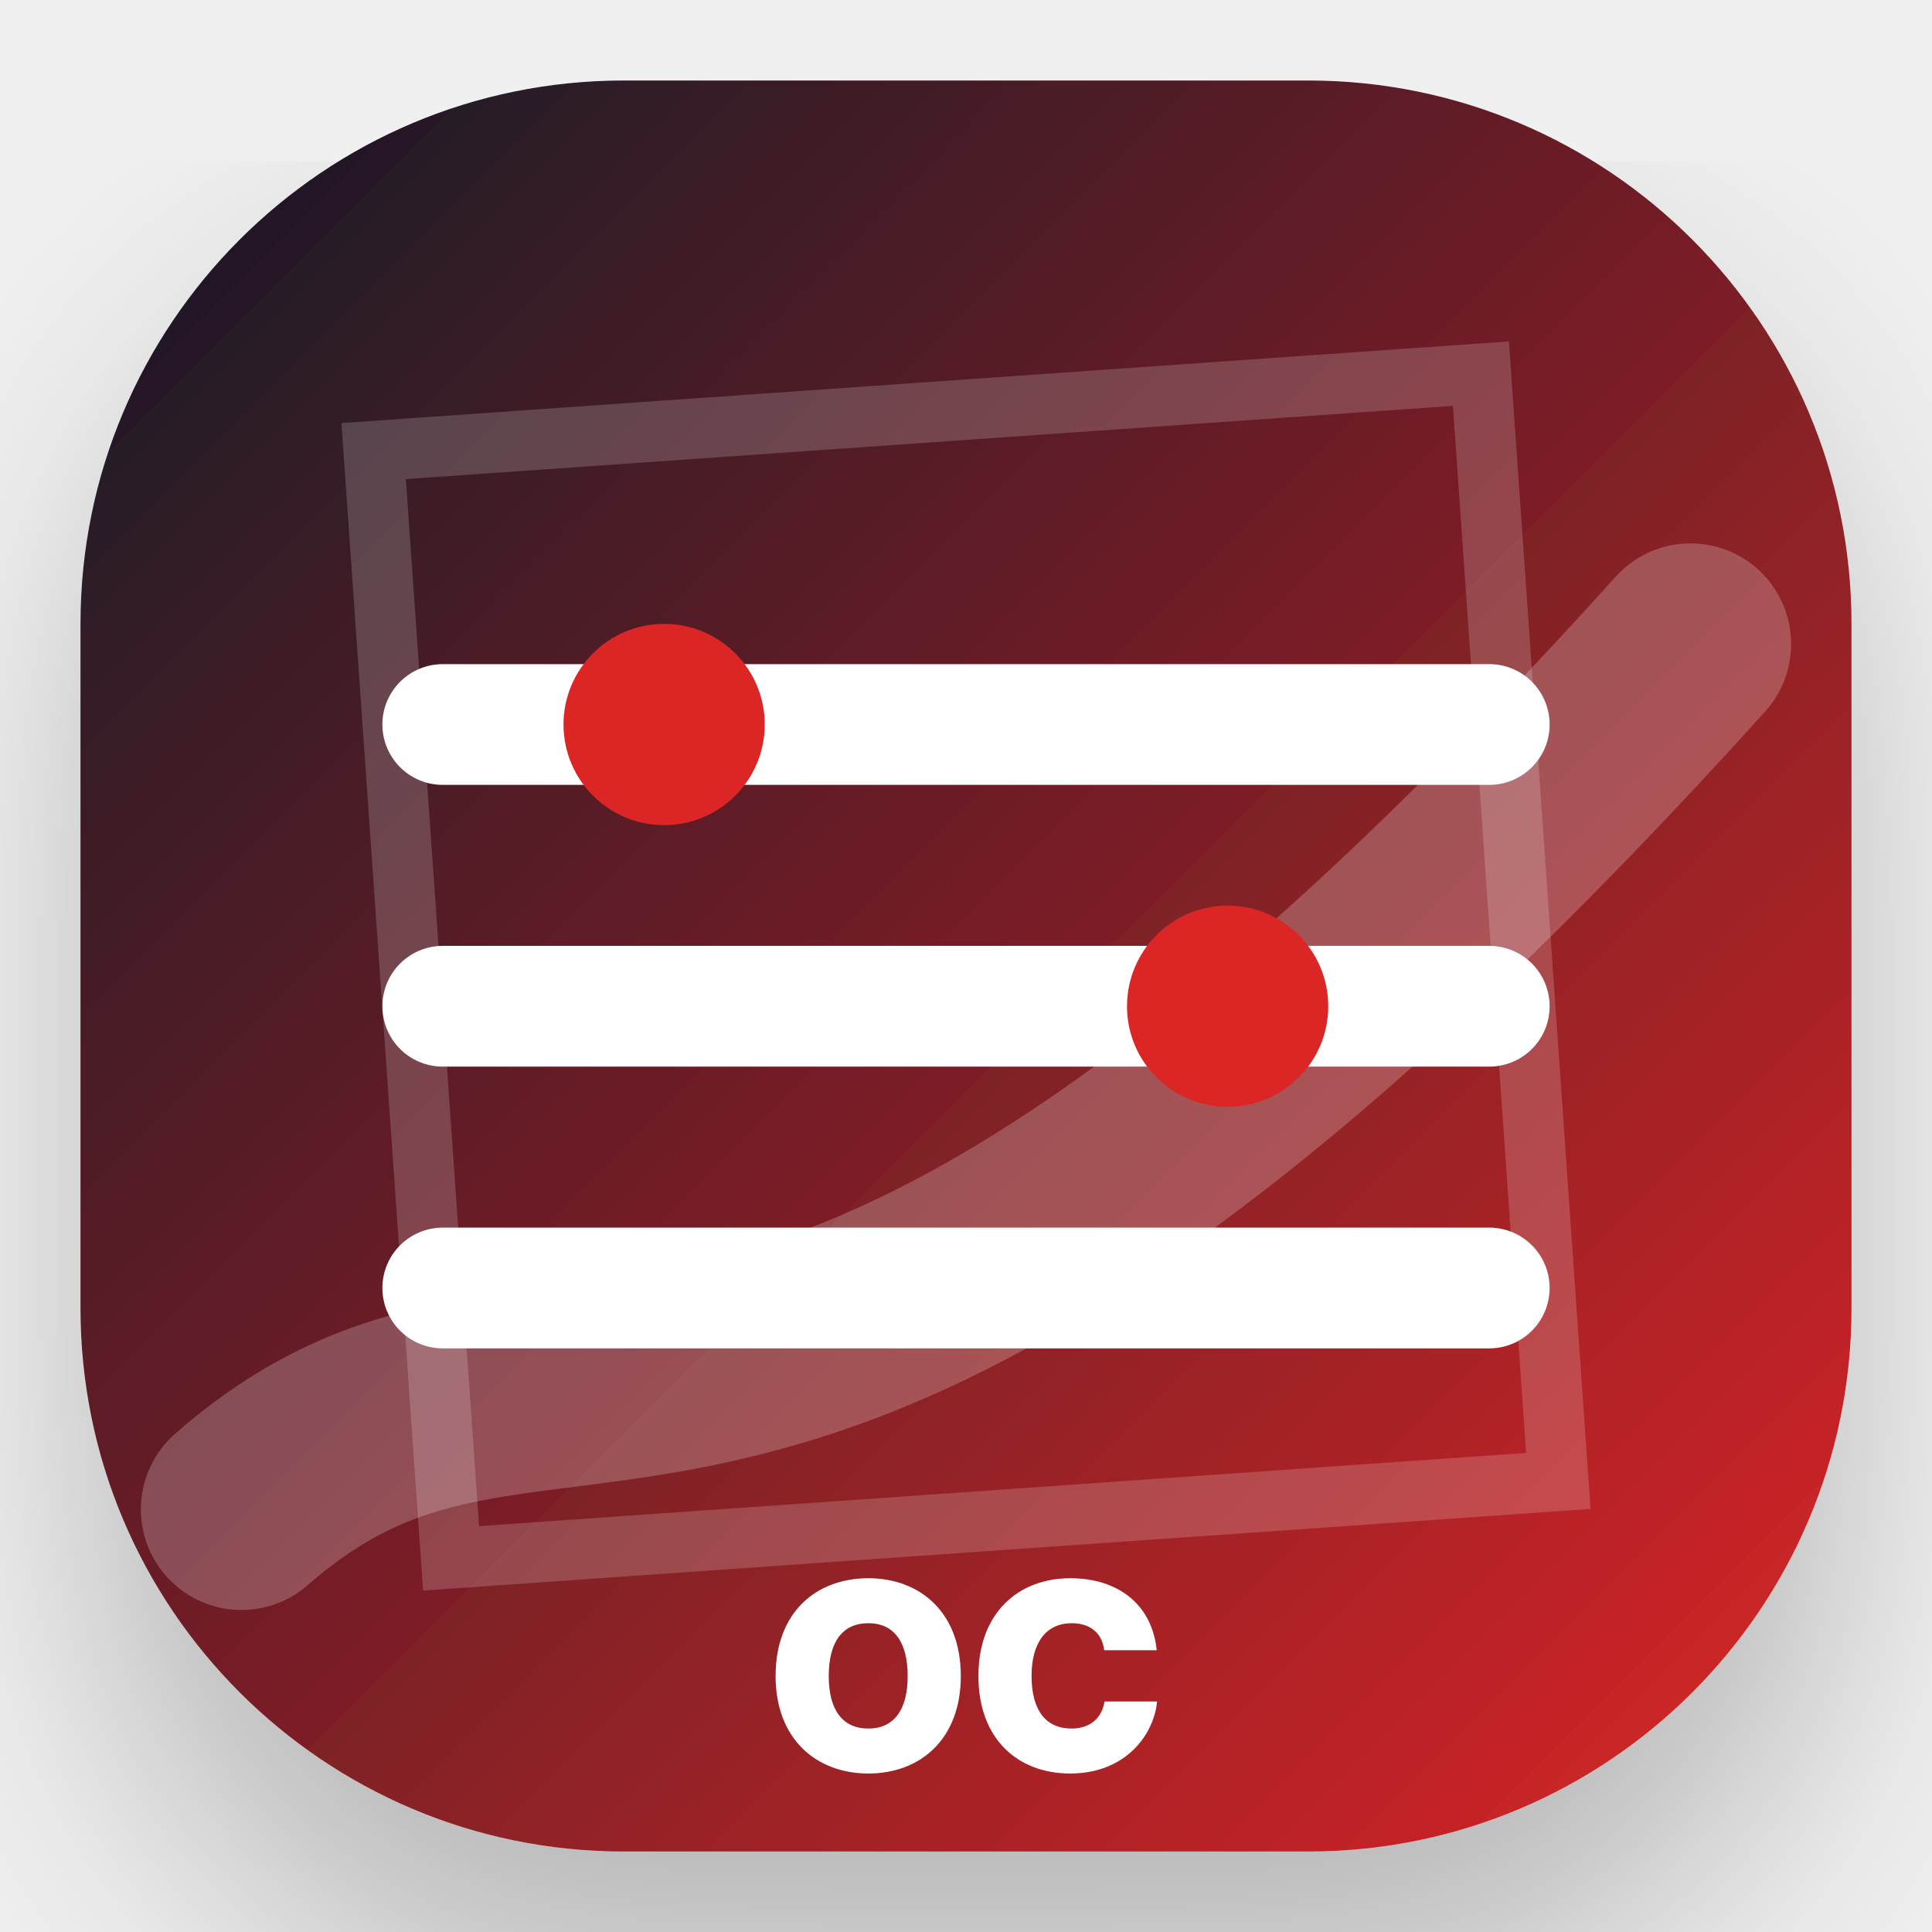
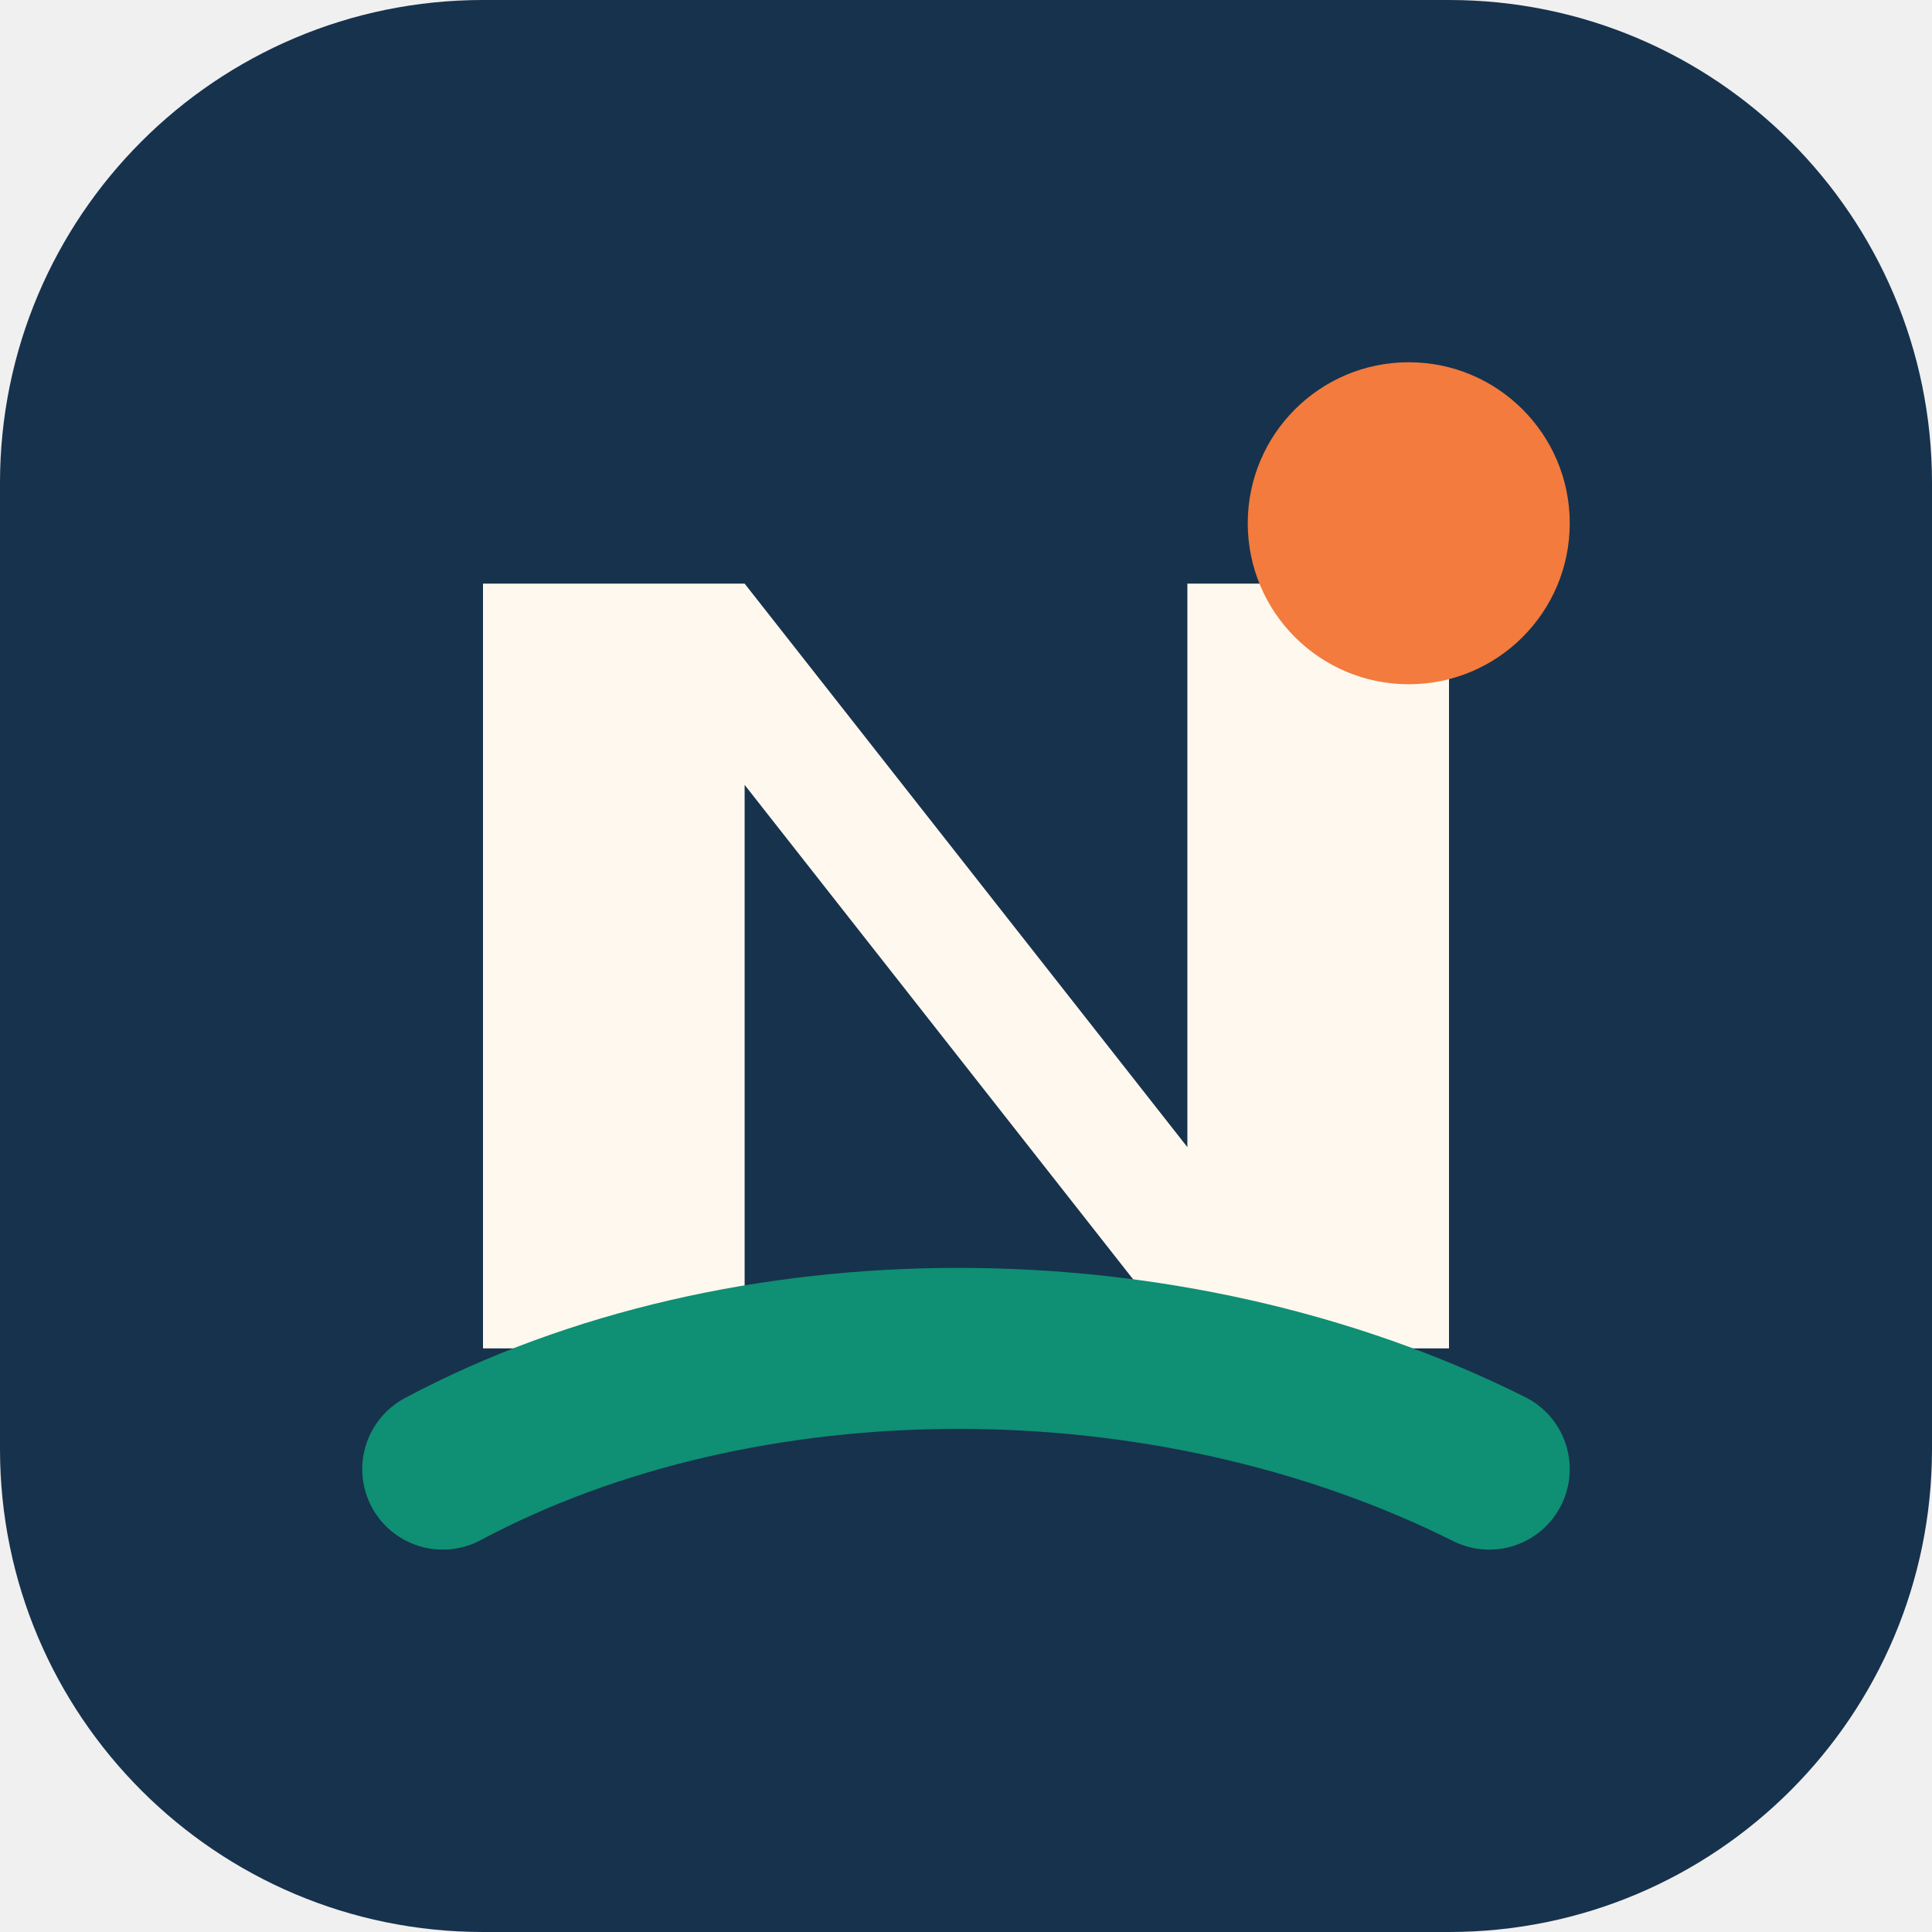
- <svg xmlns="http://www.w3.org/2000/svg" viewBox="0 0 96 96" role="img" aria-label="Outsourced Company logo">
-   <defs>
-     <linearGradient id="g" x1="0" x2="1" y1="0" y2="1">
-       <stop stop-color="#111827" />
-       <stop offset="1" stop-color="#dc2626" />
-     </linearGradient>
-     <filter id="s" x="-20%" y="-20%" width="140%" height="140%">
-       <feDropShadow dx="0" dy="8" stdDeviation="7" flood-color="#111111" flood-opacity=".24" />
-     </filter>
-   </defs>
-   <rect x="4" y="4" width="88" height="88" rx="27" fill="url(#g)" filter="url(#s)" />
-   <path d="M12 75 C28 61,38 83,84 32" fill="none" stroke="rgba(255,255,255,.22)" stroke-width="10" stroke-linecap="round" />
-   <g transform="rotate(221 48 48)" opacity=".18">
-     <path d="M48 9 L87 48 L48 87 L9 48 Z" fill="none" stroke="#ffffff" stroke-width="3" />
-   </g>
-   <g>
-     <path d="M22 36h52M22 50h52M22 64h52" stroke="#ffffff" stroke-width="6" stroke-linecap="round" />
-     <circle cx="33" cy="36" r="5" fill="#dc2626" />
-     <circle cx="61" cy="50" r="5" fill="#dc2626" />
-   </g>
-   <text x="48" y="88" text-anchor="middle" font-family="Inter,Arial,sans-serif" font-size="13" font-weight="900" fill="#ffffff">OC</text>
+ <svg xmlns="http://www.w3.org/2000/svg" viewBox="0 0 96 96" role="img" aria-label="Site logo">
+   <rect width="96" height="96" rx="24" fill="#17324D" />
+   <path d="M24 60V29h13l22 28V29h13v38H59L37 39v28H24z" fill="#FFF8EE" />
+   <circle cx="70" cy="26" r="8" fill="#F27B3D" />
+   <path d="M22 73c15-8 36-8 52 0" fill="none" stroke="#0F8F73" stroke-width="8" stroke-linecap="round" />
</svg>
